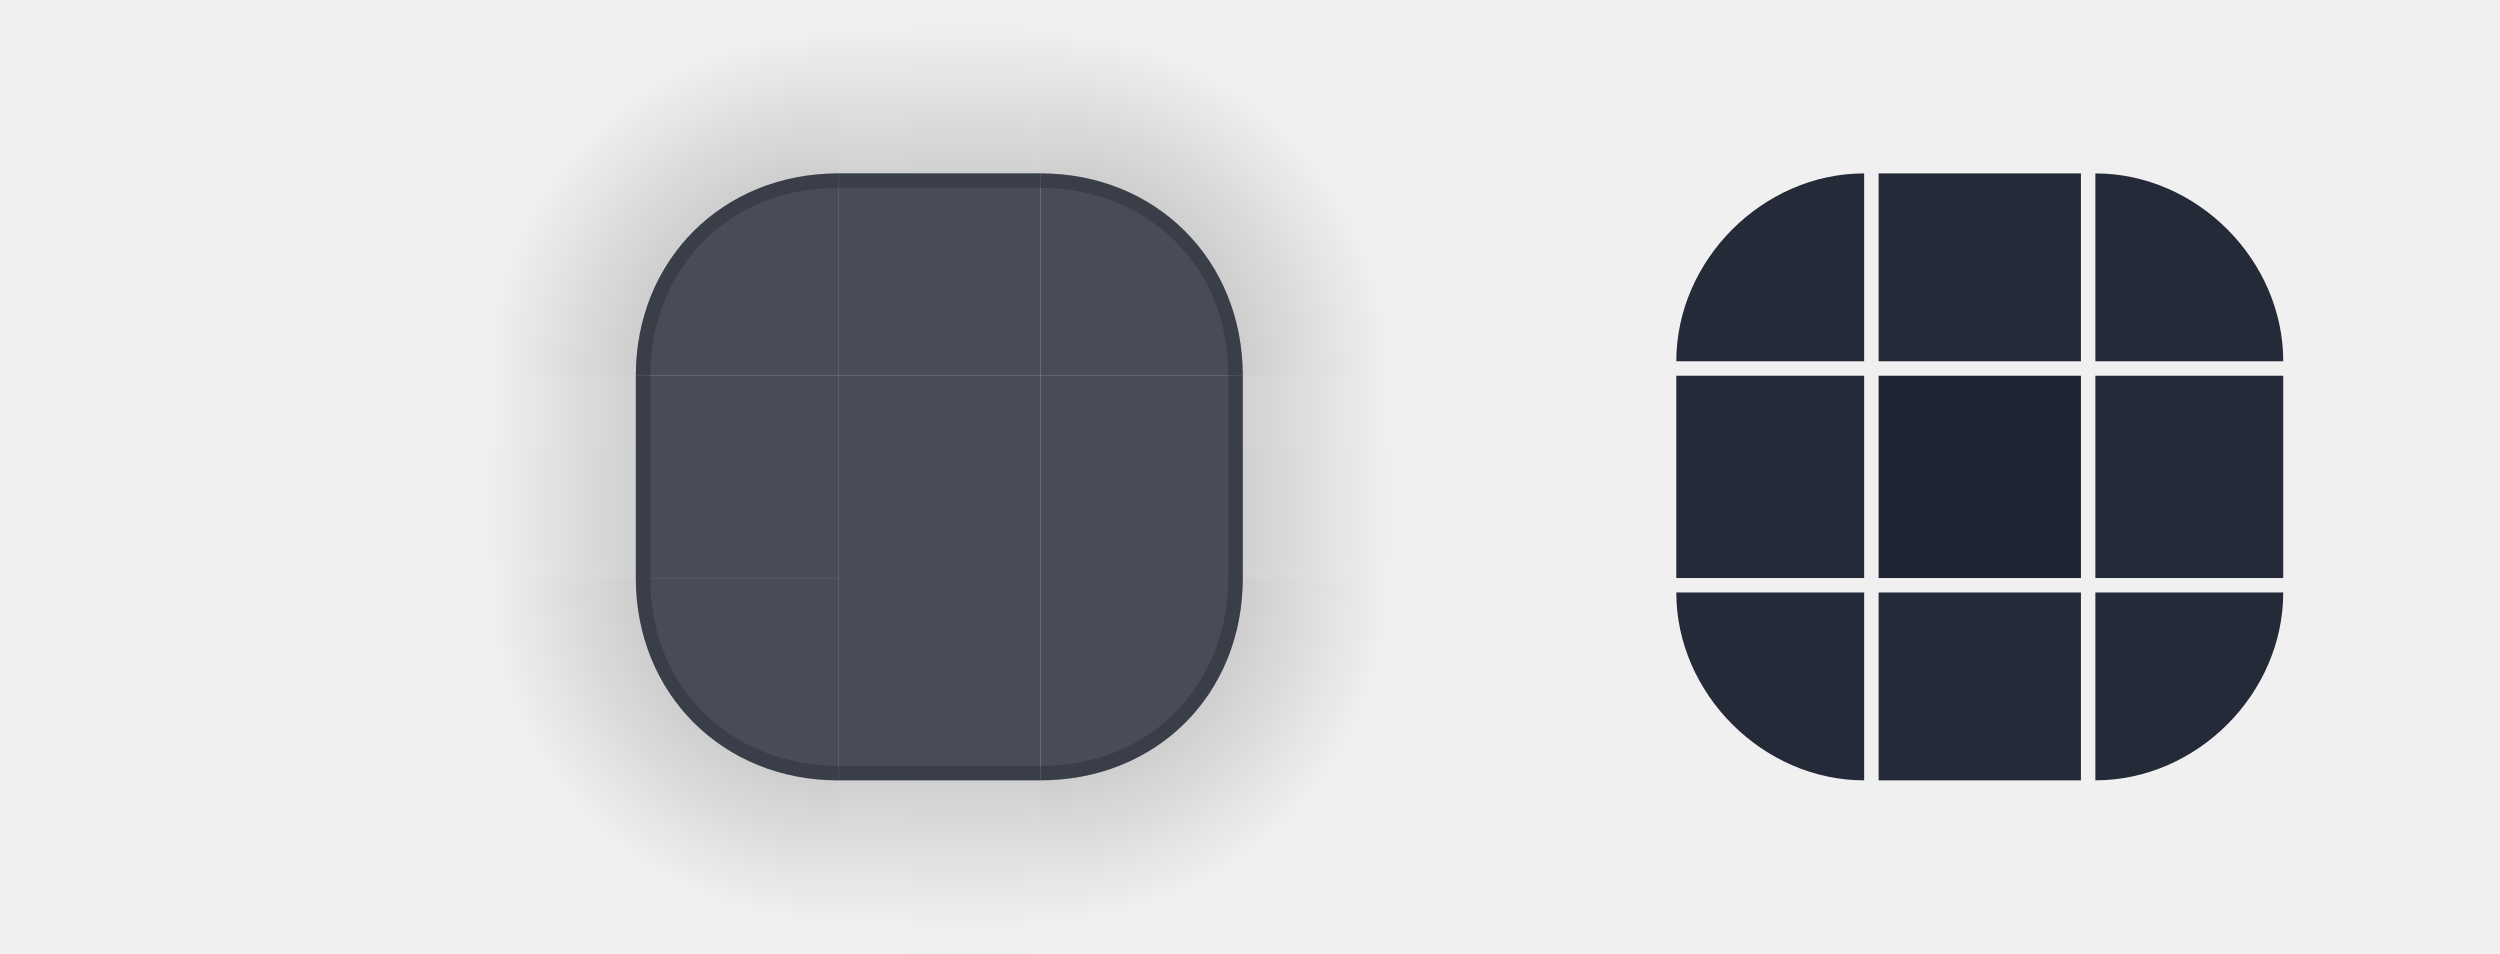
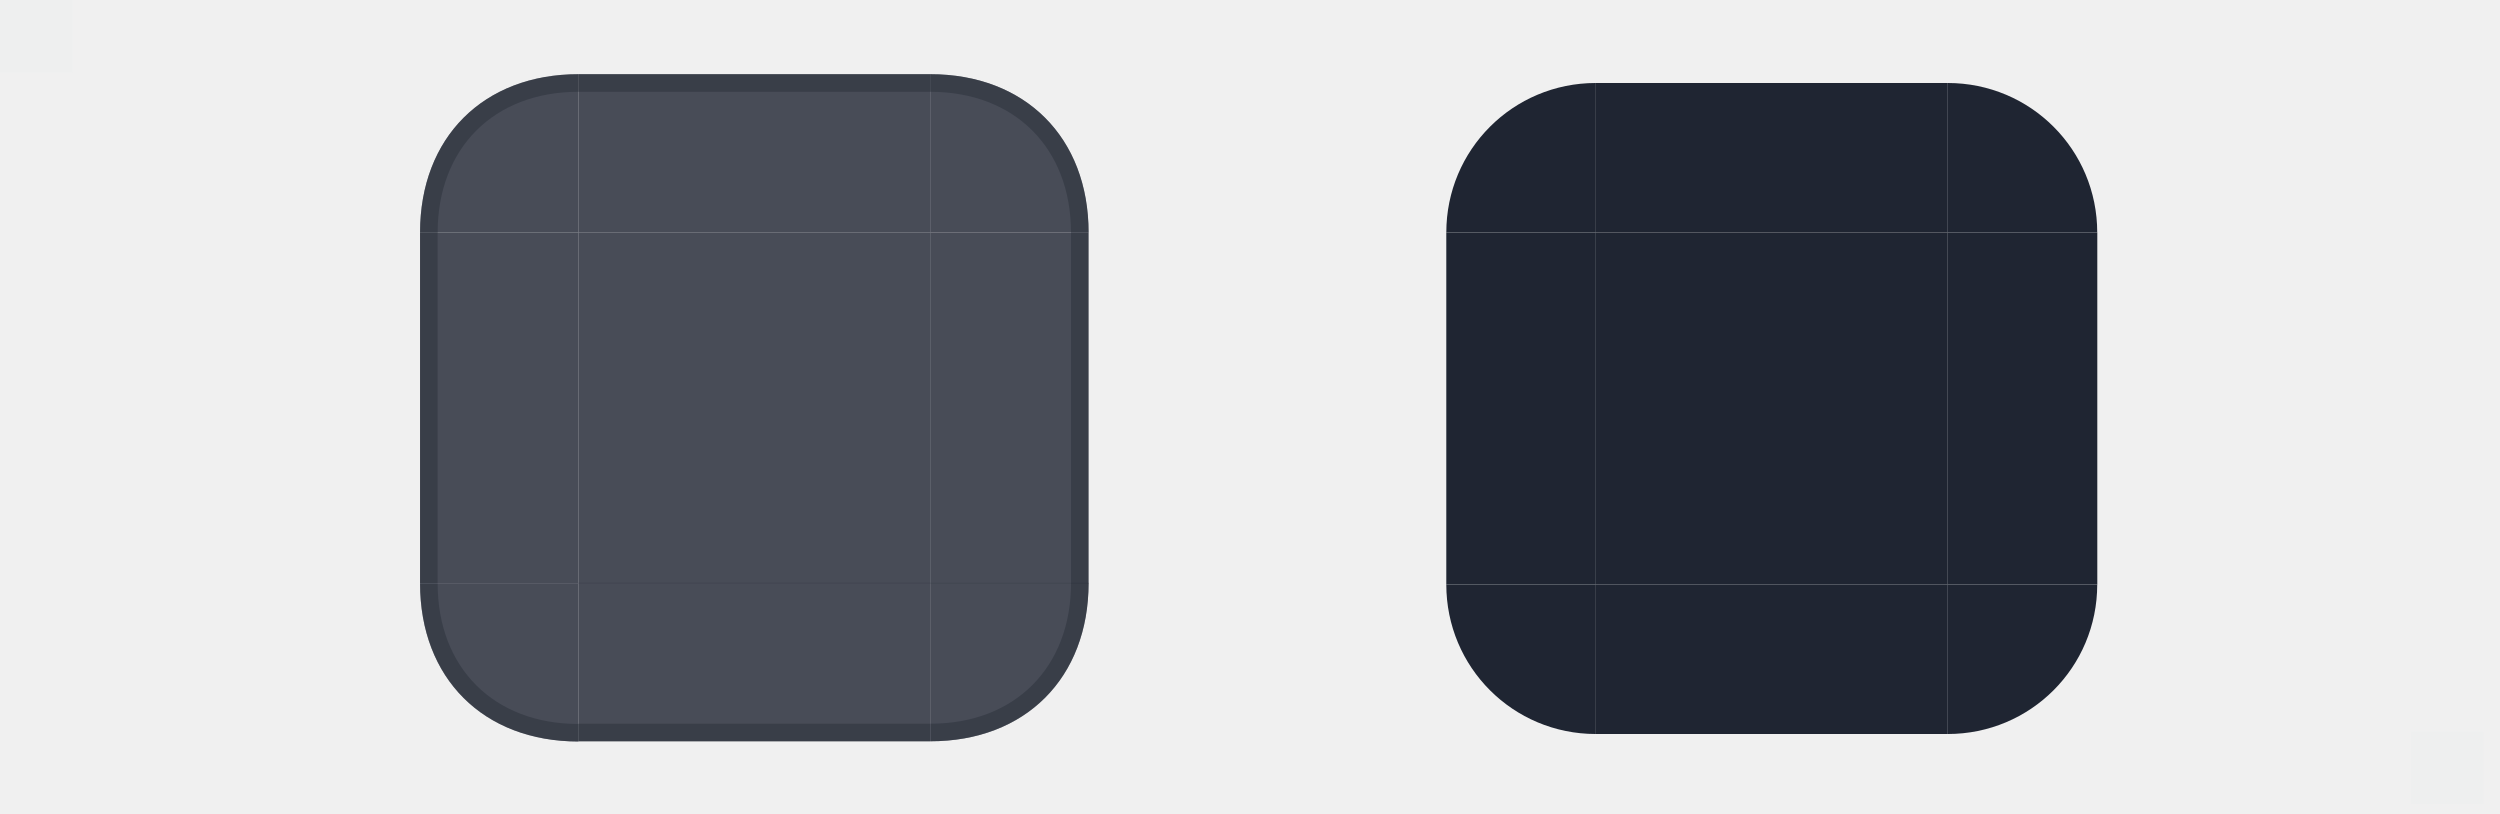
- <svg xmlns="http://www.w3.org/2000/svg" xmlns:xlink="http://www.w3.org/1999/xlink" id="svg200" viewBox="0 0 173 66" version="1.1" height="66" width="173">
-   <defs id="defs24">
-     <style type="text/css" id="current-color-scheme">.ColorScheme-Text { color:#31363b;        stop-color:#31363b; }
- .ColorScheme-Background { 
-     color:#23272f;
-     stop-color:#23272f;
- }
- .ColorScheme-Highlight { color:#3daee9;        stop-color:#3daee9; }
- .ColorScheme-ViewText { color:#31363b;        stop-color:#31363b; }
- .ColorScheme-ViewBackground { color:#fcfcfc;        stop-color:#fcfcfc; }
- .ColorScheme-ViewHover { color:#93cee9;        stop-color:#93cee9; }
- .ColorScheme-ViewFocus { color:#3daee9;        stop-color:#3daee9; }
- .ColorScheme-ButtonText { color:#31363b;        stop-color:#31363b; }
- .ColorScheme-ButtonBackground { color:#eff0f1;        stop-color:#eff0f1; }
- .ColorScheme-ButtonHover { color:#93cee9;        stop-color:#93cee9; }
- .ColorScheme-ButtonFocus { color:#3daee9;        stop-color:#3daee9; }
- </style>
-     <linearGradient id="linearGradient4270">
-       <stop style="stop-color:#000000;stop-opacity:0.667" offset="0" id="stop4272" />
-       <stop style="stop-color:#000000;stop-opacity:0;" offset="1" id="stop4274" />
+ <svg xmlns="http://www.w3.org/2000/svg" xmlns:xlink="http://www.w3.org/1999/xlink" width="172" height="56" viewBox="0 0 172 56" id="svg2" version="1.1">
+   <style type="text/css" id="style2" />
+   <defs id="defs4">
+     <linearGradient id="linearGradient982">
+       <stop style="stop-color:#000000;stop-opacity:1" offset="0" id="stop978" />
+       <stop id="stop984" offset="0.667" style="stop-color:#000000;stop-opacity:1" />
+       <stop style="stop-color:#000000;stop-opacity:0.502" offset="0.733" id="stop976" />
+       <stop id="stop975" offset="0.8" style="stop-color:#000000;stop-opacity:0.051" />
+       <stop style="stop-color:#000000;stop-opacity:0;" offset="1" id="stop980" />
    </linearGradient>
-     <radialGradient r="6" fy="12" fx="77" cy="12" cx="77" gradientTransform="matrix(5.7846367e-6,4.277782,-4.333341,5.8597676e-6,123.9995,-295.3892)" gradientUnits="userSpaceOnUse" id="radialGradient1031" xlink:href="#linearGradient4270" />
-     <radialGradient r="6" fy="12" fx="77" cy="12" cx="77" gradientTransform="matrix(-1.5825255e-5,4.277779,4.333337,1.6030788e-5,8.001281,-295.3891)" gradientUnits="userSpaceOnUse" id="radialGradient1025" xlink:href="#linearGradient4270" />
-     <radialGradient r="6" fy="12" fx="77" cy="12" cx="77" gradientTransform="matrix(-2.3628878e-5,-3.404749,3.448979,-2.3935722e-5,-45.38589,1210.814)" gradientUnits="userSpaceOnUse" id="radialGradient1019" xlink:href="#linearGradient4270" />
-     <linearGradient gradientTransform="matrix(0.9230772,0,0,1.166655,4.846121,-158.0494)" y2="932.362" x2="62" y1="932.362" x1="49" gradientUnits="userSpaceOnUse" id="linearGradient4950" xlink:href="#linearGradient4270" />
-     <linearGradient y2="932.362" x2="-8" y1="932.362" x1="-21" gradientUnits="userSpaceOnUse" id="linearGradient4948" xlink:href="#linearGradient4270" gradientTransform="matrix(0.9890109,0,0,1.166655,0.7802227,-158.05)" />
-     <linearGradient gradientTransform="matrix(0.9230778,0,0,1,73.89954,0)" y2="-35" x2="959.36" y1="-35" x1="946.362" gradientUnits="userSpaceOnUse" id="linearGradient4934" xlink:href="#linearGradient4270" />
-     <radialGradient r="6" fy="12" fx="77" cy="12" cx="77" gradientTransform="matrix(-1.9723848e-5,-3.404754,3.448976,-1.9979993e-5,-45.38616,1210.814)" gradientUnits="userSpaceOnUse" id="radialGradient994" xlink:href="#linearGradient4270" />
-     <linearGradient gradientTransform="matrix(1.384616,0,0,1.166657,353.8325,8.499631)" y2="-35" x2="-905.362" y1="-35" x1="-918.362" gradientUnits="userSpaceOnUse" id="linearGradient4920" xlink:href="#linearGradient4270" />
+     <style type="text/css" id="style22" />
+     <linearGradient xlink:href="#linearGradient4776" id="linearGradient3775" gradientUnits="userSpaceOnUse" gradientTransform="translate(-213,-417)" x1="316" y1="98" x2="316" y2="82" />
+     <linearGradient gradientUnits="userSpaceOnUse" y2="82" x2="316" y1="98" x1="316" id="linearGradient4829" xlink:href="#linearGradient4776" />
+     <radialGradient r="6" fy="238.957" fx="49.043" cy="238.957" cx="49.043" gradientTransform="matrix(-2.2940536e-6,-2.666668,-2.666666,2.2940522e-6,956.2191,228.7805)" gradientUnits="userSpaceOnUse" id="radialGradient4756" xlink:href="#linearGradient4776" />
+     <radialGradient r="6" fy="241.357" fx="46.643" cy="241.357" cx="46.643" gradientTransform="matrix(-5.6221754e-6,-4.000003,-3.999992,5.6221603e-6,1276.427,292.5702)" gradientUnits="userSpaceOnUse" id="radialGradient4720" xlink:href="#linearGradient4736" />
+     <linearGradient y2="82" x2="316" y1="98" x1="316" gradientTransform="matrix(4,0,0,1,-965,0)" gradientUnits="userSpaceOnUse" id="linearGradient4855" xlink:href="#linearGradient4776" />
+     <linearGradient y2="220.997" x2="65" y1="244.997" x1="65" gradientTransform="translate(229,-138.9966)" gradientUnits="userSpaceOnUse" id="linearGradient4859" xlink:href="#linearGradient4736" />
+     <linearGradient y2="82" x2="316" y1="98" x1="316" gradientTransform="translate(-213,-417)" gradientUnits="userSpaceOnUse" id="linearGradient4888" xlink:href="#linearGradient4776" />
+     <linearGradient y2="82" x2="316" y1="98" x1="316" gradientUnits="userSpaceOnUse" id="linearGradient4886" xlink:href="#linearGradient4776" />
+     <radialGradient r="6" fy="238.957" fx="49.043" cy="238.957" cx="49.043" gradientTransform="matrix(-2.2940536e-6,-2.666668,-2.666666,2.2940522e-6,956.2191,228.7805)" gradientUnits="userSpaceOnUse" id="radialGradient4884" xlink:href="#linearGradient4776" />
+     <radialGradient r="6" fy="241.357" fx="46.643" cy="241.357" cx="46.643" gradientTransform="matrix(-5.6221754e-6,-4.000003,-3.999992,5.6221603e-6,1276.427,292.5702)" gradientUnits="userSpaceOnUse" id="radialGradient4882" xlink:href="#linearGradient4736" />
+     <linearGradient y2="82" x2="316" y1="98" x1="316" gradientTransform="matrix(4,0,0,1,-965,0)" gradientUnits="userSpaceOnUse" id="linearGradient4900" xlink:href="#linearGradient4776" />
+     <linearGradient y2="220.997" x2="65" y1="244.997" x1="65" gradientTransform="translate(229,-138.9966)" gradientUnits="userSpaceOnUse" id="linearGradient4898" xlink:href="#linearGradient4736" />
+     <linearGradient y2="82" x2="316" y1="98" x1="316" gradientTransform="matrix(4,0,0,1,-965,0)" gradientUnits="userSpaceOnUse" id="linearGradient4912" xlink:href="#linearGradient4776" />
+     <linearGradient y2="220.997" x2="65" y1="244.997" x1="65" gradientTransform="translate(229,-138.9966)" gradientUnits="userSpaceOnUse" id="linearGradient4910" xlink:href="#linearGradient4736" />
+     <linearGradient y2="82" x2="316" y1="98" x1="316" gradientTransform="translate(-213,-417)" gradientUnits="userSpaceOnUse" id="linearGradient4930" xlink:href="#linearGradient4776" />
+     <linearGradient y2="82" x2="316" y1="98" x1="316" gradientUnits="userSpaceOnUse" id="linearGradient4928-7" xlink:href="#linearGradient4776" />
+     <radialGradient r="6" fy="238.957" fx="49.043" cy="238.957" cx="49.043" gradientTransform="matrix(-2.2940536e-6,-2.666668,-2.666666,2.2940522e-6,956.2191,228.7805)" gradientUnits="userSpaceOnUse" id="radialGradient4926" xlink:href="#linearGradient4776" />
+     <radialGradient r="6" fy="241.357" fx="46.643" cy="241.357" cx="46.643" gradientTransform="matrix(-5.6221754e-6,-4.000003,-3.999992,5.6221603e-6,1276.427,292.5702)" gradientUnits="userSpaceOnUse" id="radialGradient4924-9" xlink:href="#linearGradient4736" />
+     <linearGradient y2="82" x2="316" y1="98" x1="316" gradientTransform="translate(-213,-417)" gradientUnits="userSpaceOnUse" id="linearGradient4948-7" xlink:href="#linearGradient4776" />
+     <linearGradient y2="82" x2="316" y1="98" x1="316" gradientUnits="userSpaceOnUse" id="linearGradient4946-4" xlink:href="#linearGradient4776" />
+     <radialGradient r="6" fy="238.957" fx="49.043" cy="238.957" cx="49.043" gradientTransform="matrix(-2.2940536e-6,-2.666668,-2.666666,2.2940522e-6,956.2191,228.7805)" gradientUnits="userSpaceOnUse" id="radialGradient4944-9" xlink:href="#linearGradient4776" />
+     <radialGradient r="6" fy="241.357" fx="46.643" cy="241.357" cx="46.643" gradientTransform="matrix(-5.6221754e-6,-4.000003,-3.999992,5.6221603e-6,1276.427,292.5702)" gradientUnits="userSpaceOnUse" id="radialGradient4942" xlink:href="#linearGradient4736" />
+     <linearGradient id="linearGradient4776">
+       <stop id="stop4788" offset="0" style="stop-color:#232629;stop-opacity:0.588;" />
+       <stop style="stop-color:#232629;stop-opacity:0.588;" offset="0.241" id="stop4794" />
+       <stop id="stop4804" offset="0.378" style="stop-color:#151719;stop-opacity:0.129;" />
+       <stop style="stop-color:#08090a;stop-opacity:0.047;" offset="0.456" id="stop4798" />
+       <stop id="stop4831" offset="0.528" style="stop-color:#040405;stop-opacity:0.004;" />
+       <stop style="stop-color:#000000;stop-opacity:0;" offset="1" id="stop4792" />
+     </linearGradient>
+     <linearGradient y2="82" x2="316" y1="98" x1="316" gradientTransform="matrix(4,0,0,1,-965,0)" gradientUnits="userSpaceOnUse" id="linearGradient4960" xlink:href="#linearGradient4776" />
+     <linearGradient id="linearGradient4736">
+       <stop style="stop-color:#232629;stop-opacity:0.297;" offset="0" id="stop4738" />
+       <stop id="stop4740" offset="0.6" style="stop-color:#1a1c1e;stop-opacity:0.297;" />
+       <stop style="stop-color:#151719;stop-opacity:0.204;" offset="0.703" id="stop4742" />
+       <stop id="stop4744" offset="0.804" style="stop-color:#111314;stop-opacity:0.115;" />
+       <stop style="stop-color:#08090a;stop-opacity:0.063;" offset="0.866" id="stop4746" />
+       <stop id="stop4748" offset="0.915" style="stop-color:#040405;stop-opacity:0.016;" />
+       <stop style="stop-color:#020202;stop-opacity:0.012;" offset="0.958" id="stop4750" />
+       <stop style="stop-color:#000000;stop-opacity:0;" offset="1" id="stop4752" />
+     </linearGradient>
+     <linearGradient y2="220.997" x2="65" y1="244.997" x1="65" gradientTransform="translate(229,-138.9966)" gradientUnits="userSpaceOnUse" id="linearGradient4958" xlink:href="#linearGradient4736" />
+     <style type="text/css" id="style51" />
+     <mask id="mask4270-9" maskUnits="userSpaceOnUse">
+       <g id="g4272-5">
+         <path style="fill:#ffffff;fill-opacity:1;stroke:none" d="M 127,-31 93.526,2.561 74,22 H 180 L 160.474,2.561 Z" id="path4274-2" />
+         <path id="path4276-2" d="m 127,-14 -12,12.031 -7,6.969 h 38 l -7,-6.969 z" style="fill:#000000;fill-opacity:1;stroke:none" />
+       </g>
+     </mask>
+     <linearGradient id="shadow">
+       <stop style="stop-color:#000000;stop-opacity:0.651" offset="0" id="stop1015" />
+       <stop id="stop1017" offset="0.25" style="stop-color:#000000;stop-opacity:0.416" />
+       <stop id="stop1019" offset="0.5" style="stop-color:#000000;stop-opacity:0.22" />
+       <stop style="stop-color:#000000;stop-opacity:0.071" offset="0.75" id="stop1021" />
+       <stop id="stop1023" offset="0.875" style="stop-color:#000000;stop-opacity:0.024" />
+       <stop id="stop1025" offset="1" style="stop-color:#000000;stop-opacity:0;" />
+     </linearGradient>
+     <linearGradient id="edgeCornerShadow">
+       <stop style="stop-color:#000000;stop-opacity:1;" offset="0" id="stop2484" />
+       <stop id="stop2490" offset="0.667" style="stop-color:#000000;stop-opacity:1" />
+       <stop style="stop-color:#000000;stop-opacity:0;" offset="1" id="stop2486" />
+     </linearGradient>
+     <radialGradient r="5.292" fy="671.043" fx="-354.542" cy="671.043" cx="-354.542" gradientTransform="matrix(-3.779541,0.00277194,-6.7816031e-6,9.070811,-1480,-5893.926)" gradientUnits="userSpaceOnUse" id="radialGradient1255" xlink:href="#shadow" />
+     <radialGradient xlink:href="#shadow" id="radialGradient1271" gradientUnits="userSpaceOnUse" gradientTransform="matrix(1.0285845e-4,16.79801,-16.79799,1.0285837e-4,6214.447,-3690.706)" cx="283.369" cy="358.643" fx="283.369" fy="358.643" r="2.381" />
+     <radialGradient xlink:href="#shadow" id="radialGradient1287" gradientUnits="userSpaceOnUse" gradientTransform="matrix(1.0285845e-4,16.79801,-16.79799,1.0285837e-4,6214.447,-3690.706)" cx="283.369" cy="358.643" fx="283.369" fy="358.643" r="2.381" />
+     <radialGradient r="1.587" fy="-644.26" fx="318.294" cy="-644.26" cx="318.294" gradientTransform="matrix(0,7.559166,7.559166,0,4727.068,-2222.035)" gradientUnits="userSpaceOnUse" id="radialGradient1311" xlink:href="#edgeCornerShadow" />
+     <radialGradient r="5.292" fy="671.043" fx="-354.542" cy="671.043" cx="-354.542" gradientTransform="matrix(-3.779541,0.00277194,-6.7816031e-6,9.070811,-1480,-5893.926)" gradientUnits="userSpaceOnUse" id="radialGradient1337" xlink:href="#shadow" />
+     <radialGradient xlink:href="#shadow" id="radialGradient1353" gradientUnits="userSpaceOnUse" gradientTransform="matrix(1.0285845e-4,16.79801,-16.79799,1.0285837e-4,6214.447,-3690.706)" cx="283.369" cy="358.643" fx="283.369" fy="358.643" r="2.381" />
+     <radialGradient xlink:href="#shadow" id="radialGradient1369" gradientUnits="userSpaceOnUse" gradientTransform="matrix(1.0285845e-4,16.79801,-16.79799,1.0285837e-4,6214.447,-3690.706)" cx="283.369" cy="358.643" fx="283.369" fy="358.643" r="2.381" />
+     <radialGradient r="1.587" fy="-644.26" fx="318.294" cy="-644.26" cx="318.294" gradientTransform="matrix(0,7.559166,7.559166,0,4727.068,-2222.035)" gradientUnits="userSpaceOnUse" id="radialGradient1393" xlink:href="#edgeCornerShadow" />
+     <radialGradient gradientUnits="userSpaceOnUse" gradientTransform="matrix(7.559094,5.2694677e-4,1.359233e-5,50.797,2804.005,-32882.638)" r="5.292" fy="672.244" fx="-354.542" cy="672.244" cx="-354.542" id="radialGradient1419" xlink:href="#shadow" />
+     <radialGradient gradientUnits="userSpaceOnUse" gradientTransform="matrix(7.559094,5.2694677e-4,1.359233e-5,50.797,2804.005,-32882.638)" r="5.292" fy="672.244" fx="-354.542" cy="672.244" cx="-354.542" id="radialGradient1459" xlink:href="#shadow" />
+     <radialGradient xlink:href="#shadow" id="radialGradient1483" gradientUnits="userSpaceOnUse" gradientTransform="matrix(-8.398984,-5.1429103e-5,-5.1429063e-5,8.398977,2240.028,-2848.216)" cx="283.369" cy="358.643" fx="283.369" fy="358.643" r="2.381" />
+     <radialGradient r="2.381" fy="364.658" fx="283.369" cy="364.658" cx="283.369" gradientTransform="matrix(-8.398984,-1.115687e-5,-2.6865569e-5,20.15755,2240.019,-7158.615)" gradientUnits="userSpaceOnUse" id="radialGradient1499" xlink:href="#shadow" />
+     <radialGradient xlink:href="#edgeCornerShadow" id="radialGradient1515" gradientUnits="userSpaceOnUse" gradientTransform="matrix(-7.559166,0,0,7.559166,2263.036,5029.068)" cx="318.294" cy="-644.26" fx="318.294" fy="-644.26" r="1.587" />
+     <radialGradient xlink:href="#shadow" id="radialGradient1541" gradientUnits="userSpaceOnUse" gradientTransform="matrix(-8.398984,-5.1429103e-5,-5.1429063e-5,8.398977,2240.028,-2848.216)" cx="283.369" cy="358.643" fx="283.369" fy="358.643" r="2.381" />
+     <radialGradient r="2.381" fy="364.658" fx="283.369" cy="364.658" cx="283.369" gradientTransform="matrix(-8.398984,-1.115687e-5,-2.6865569e-5,20.15755,2240.019,-7158.615)" gradientUnits="userSpaceOnUse" id="radialGradient1557" xlink:href="#shadow" />
+     <radialGradient xlink:href="#edgeCornerShadow" id="radialGradient1573" gradientUnits="userSpaceOnUse" gradientTransform="matrix(-7.559166,0,0,7.559166,2263.036,5029.068)" cx="318.294" cy="-644.26" fx="318.294" fy="-644.26" r="1.587" />
  </defs>
-   <g style="opacity:0.5" transform="matrix(1.166664,0,0,1.166664,62.66661,-1080.753)" id="shadow-topleft">
-     <path id="path4828" d="m -26.286,926.362 v 22.286 h 10.286 c 0,-6.857 5.062,-12 12,-12 v -10.286 z" style="opacity:1;fill:url(#radialGradient994);fill-opacity:1;fill-rule:evenodd;stroke:none;stroke-width:1.857px;stroke-linecap:butt;stroke-linejoin:miter;stroke-opacity:1" />
-   </g>
-   <g style="opacity:0.5" id="shadow-topright" transform="matrix(-1.166664,0,0,1.166664,67.33335,-1080.753)">
-     <path id="path1015" d="m -4,926.362 v 10.286 c -6.802,10e-5 -12,5.143 -12,12 H -26.286 V 926.362 Z" style="opacity:1;fill:url(#radialGradient1019);fill-opacity:1;fill-rule:evenodd;stroke:none;stroke-width:1.857px;stroke-linecap:butt;stroke-linejoin:miter;stroke-opacity:1" />
-   </g>
-   <g style="opacity:0.5" id="shadow-bottomright" transform="matrix(-1.083336,0,0,-1.083336,67.66657,1069.562)">
-     <path id="path1027" transform="matrix(-0.8571408,0,0,-0.8571408,57.71406,979.5049)" d="M 87.077,34 C 87.077,42.716 80.627,49.077 72,49.077 V 62 h 28 V 34 Z" style="opacity:1;fill:url(#radialGradient1031);fill-opacity:1;fill-rule:evenodd;stroke:none;stroke-width:2.333px;stroke-linecap:butt;stroke-linejoin:miter;stroke-opacity:1" />
-   </g>
-   <g style="opacity:0.5" id="shadow-bottomleft" transform="matrix(1.083335,0,0,-1.083335,62.33341,1069.561)">
-     <path transform="matrix(0.8571414,0,0,-0.8571414,-55.42855,979.505)" id="path1021" d="M 32,34 V 62 H 60 V 49.077 C 51.385,49.076 44.923,42.671 44.923,34 Z" style="opacity:1;fill:url(#radialGradient1025);fill-opacity:1;fill-rule:evenodd;stroke:none;stroke-width:2.333px;stroke-linecap:butt;stroke-linejoin:miter;stroke-opacity:1" />
-   </g>
-   <rect id="hint-tile-center" y="-1.4648437e-05" width="5" height="5" x="0" style="opacity:0.01;fill:#008080" />
-   <rect style="stroke-width:0.437;stroke:none;fill-opacity:0.8;fill:#1e2431;opacity:1" id="center" width="14" height="14" x="58" y="26" class="ColorScheme-Background" />
-   <rect y="12" x="61" height="2" width="4" id="hint-top-margin" style="opacity:0.01;fill:#008080;fill-opacity:1;stroke:none;stroke-width:0.577" />
-   <rect style="opacity:0.01;fill:#008080;fill-opacity:1;stroke:none;stroke-width:0.577" id="hint-bottom-margin" width="4" height="2" x="65" y="52" />
-   <rect transform="rotate(90)" style="opacity:0.01;fill:#008080;fill-opacity:1;stroke:none;stroke-width:0.577" id="hint-right-margin" width="4" height="2" x="27" y="-85" />
-   <rect transform="rotate(90)" y="-46" x="32" height="2" width="4" id="hint-left-margin" style="opacity:0.01;fill:#00ff00;fill-opacity:1;stroke:none;stroke-width:0.577" />
-   <g style="opacity:0.5" transform="matrix(0.3750033,0,0,1.444443,52.87489,-1297.633)" id="shadow-top">
-     <rect y="-51" x="-916.362" height="32" width="6" id="rect4820" style="opacity:1;fill:none;fill-opacity:1;stroke:none" transform="matrix(0,-1,-1,0,0,0)" />
-     <rect y="-51" x="-906.67" height="37.333" width="8.308" id="rect4822" style="opacity:1;fill:url(#linearGradient4920);fill-opacity:1;stroke:none;stroke-width:1.271" transform="matrix(0,-1,-1,0,0,0)" />
-     <rect transform="matrix(0,-1,-1,0,0,0)" style="opacity:1;fill:none;fill-opacity:1;stroke:none" id="rect4824" width="1" height="32" x="-911.362" y="-51" />
-   </g>
-   <g style="opacity:0.5" transform="matrix(0.4375,0,0,2.161903,49.68751,-2010.267)" id="shadow-bottom">
-     <rect transform="rotate(90)" style="opacity:1;fill:none;fill-opacity:1;stroke:none" id="rect4856" width="6" height="32" x="948.362" y="-51" />
-     <rect transform="rotate(90)" style="opacity:1;fill:url(#linearGradient4934);fill-opacity:1;stroke:none;stroke-width:0.961" id="rect4858" width="5.538" height="32" x="954.85" y="-51" />
-     <rect y="-51" x="953.362" height="32" width="1" id="rect4860" style="opacity:1;fill:none;fill-opacity:1;stroke:none" transform="rotate(90)" />
-   </g>
-   <g style="opacity:0.5" transform="matrix(2.022222,0,0,0.3750037,19.57777,-315.6388)" id="shadow-left">
-     <rect transform="scale(-1,1)" style="opacity:1;fill:none;fill-opacity:1;stroke:none" id="rect4892" width="6" height="32" x="-19" y="916.362" />
-     <rect transform="scale(-1,1)" style="opacity:1;fill:url(#linearGradient4948);fill-opacity:1;stroke:none;stroke-width:1.074" id="rect4894" width="5.934" height="37.333" x="-12.077" y="911.029" />
-     <rect y="916.362" x="-14" height="32" width="1" id="rect4896" style="opacity:1;fill:none;fill-opacity:1;stroke:none" transform="scale(-1,1)" />
-   </g>
-   <g style="opacity:0.5" transform="matrix(2.166667,0,0,0.3750039,-38.49991,-315.639)" id="shadow-right">
-     <rect y="916.362" x="51" height="32" width="6" id="rect4900" style="opacity:1;fill:none;fill-opacity:1;stroke:none" />
-     <rect y="911.029" x="57.461" height="37.333" width="5.538" id="rect4902" style="opacity:1;fill:url(#linearGradient4950);fill-opacity:1;stroke:none;stroke-width:1.038" />
-     <rect style="opacity:1;fill:none;fill-opacity:1;stroke:none" id="rect4904" width="1" height="32" x="56" y="916.362" />
-   </g>
-   <rect style="opacity:0.01;fill:#008080;fill-opacity:1;stroke:none;stroke-width:1.414" id="shadow-hint-top-margin" width="4" height="12" x="63" y="0" />
-   <rect y="54" x="63" height="12" width="4" id="shadow-hint-bottom-margin" style="opacity:0.01;fill:#008080;fill-opacity:1;stroke:none;stroke-width:1.414" />
-   <rect y="-98" x="31" height="12" width="4" id="shadow-hint-right-margin" style="opacity:0.01;fill:#008080;fill-opacity:1;stroke:none;stroke-width:1.414" transform="rotate(90)" />
-   <rect style="opacity:0.01;fill:#008080;fill-opacity:1;stroke:none;stroke-width:1.414" id="shadow-hint-left-margin" width="4" height="12" x="31" y="-44" transform="rotate(90)" />
-   <g transform="matrix(0.4374998,0,0,1.083339,121.6875,-974.2309)" id="mask-top" style="opacity:1;fill:#1e2431;fill-opacity:1">
-     <rect y="-51" x="-922.362" height="32" width="12" id="rect4265" style="opacity:0.97;fill:#1e2431;fill-opacity:1;stroke:none;stroke-width:1.549" transform="matrix(0,-1,-1,0,0,0)" />
-   </g>
-   <g transform="matrix(1.3,0,0,1.3,99.1,-1171.471)" id="mask-topleft" style="opacity:1;fill:#1e2431;fill-opacity:1">
-     <path id="path4277" d="m 23,910.362 c -5.385,-3e-5 -10,4.615 -10,10 h 10 z" style="opacity:0.97;fill:#1e2431;fill-opacity:1;stroke-width:2" />
-   </g>
-   <g transform="matrix(1.625003,0,0,1.625002,65.37485,-1467.34)" id="mask-topright" style="opacity:1;fill:#1e2431;fill-opacity:1">
-     <path id="path4287" d="m 49,910.362 v 8 H 57 c 0,-4.308 -3.673,-8 -8,-8 z" style="opacity:0.97;fill:#1e2431;fill-opacity:1;stroke-width:1.6" />
-   </g>
-   <g transform="matrix(0.4374998,0,0,1.300004,121.6875,-1186.674)" id="mask-bottom" style="opacity:1;fill:#1e2431;fill-opacity:1">
-     <rect transform="rotate(90)" style="opacity:0.97;fill:#1e2431;fill-opacity:1;stroke:none;stroke-width:1.414" id="rect4291" width="10" height="32" x="944.362" y="-51" />
-   </g>
-   <g transform="matrix(1.083333,0,0,1.083333,101.9167,-979.8918)" id="mask-bottomleft" style="opacity:1;fill:#1e2431;fill-opacity:1">
-     <path id="path4303" d="m 13,942.362 c -3e-6,6.461 5.538,12 12,12 v -12 z" style="opacity:0.97;fill:#1e2431;fill-opacity:1;stroke-width:2.4" />
-   </g>
-   <g transform="matrix(1.083333,0,0,1.083333,96.25,-979.892)" id="mask-bottomright" style="opacity:1;fill:#1e2431;fill-opacity:1">
-     <path id="path4313" d="m 45,942.362 v 12 c 6.462,-2.7e-4 12,-5.514 12,-12 z" style="opacity:0.97;fill:#1e2431;fill-opacity:1;stroke-width:2.4" />
-   </g>
-   <g transform="matrix(1.083334,0,0,0.6999976,101.9167,-619.6508)" id="mask-left" style="opacity:1;fill:#1e2431;fill-opacity:1">
-     <rect transform="scale(-1,1)" style="opacity:0.97;fill:#1e2431;fill-opacity:1;stroke:none;stroke-width:1.225" id="rect4317" width="12" height="20" x="-25" y="922.362" />
-   </g>
-   <g transform="matrix(1.300002,0,0,0.4374997,83.8999,-374.9076)" id="mask-right" style="opacity:1;fill:#1e2431;fill-opacity:1">
-     <rect y="916.362" x="47" height="32" width="10" id="rect4323" style="opacity:0.97;fill:#1e2431;fill-opacity:1;stroke:none;stroke-width:1.414" />
-   </g>
-   <rect y="26.001" x="130" height="14" width="14" id="mask-center" style="opacity:1;fill:#1e2431;fill-opacity:1;stroke:none;stroke-width:0.438" />
-   <g id="shadow-center" transform="matrix(1.166657,0,0,1.166657,-68.59937,-70.54142)">
-     <rect y="78.255" x="60" height="12" width="12" id="rect1658" style="color:#eff0f1;opacity:0;fill:#1a1a1a;fill-opacity:1;stroke:none;stroke-width:0.375" />
-   </g>
-   <rect id="shadow-hint-top-inset" x="67" y="0" width="4" height="12" fill="#00ff00" style="opacity:0.01;fill:#0066ff;stroke-width:1.414" />
-   <rect id="thick-hint-top-margin" x="65" y="12" width="4" height="2" fill="#ff00ff" style="opacity:0.01;fill:#00ff00;stroke-width:0.5" />
-   <rect id="thick-hint-right-margin" transform="rotate(90)" x="31" y="-85" width="4" height="2" fill="#ff00ff" style="opacity:0.01;fill:#00ffff;stroke-width:0.5" />
-   <rect id="shadow-hint-right-inset" transform="rotate(90)" x="35" y="-98" width="4" height="12" fill="#00ff00" style="opacity:0.01;fill:#008080;fill-opacity:1;stroke-width:1.414" />
-   <rect id="thick-hint-bottom-margin" x="61" y="52" width="4" height="2" fill="#ff00ff" style="opacity:0.01;fill:#ffff00;stroke-width:0.5" />
-   <rect id="shadow-hint-bottom-inset" x="67" y="54" width="4" height="12" fill="#00ff00" style="opacity:0.01;fill:#008080;stroke-width:1.414" />
-   <rect id="thick-hint-left-margin" transform="rotate(90)" x="27" y="-46" width="4" height="2" fill="#ff00ff" style="opacity:0.01;fill:#008080;stroke-width:0.5" />
-   <rect id="shadow-hint-left-inset" transform="rotate(90)" x="35" y="-44" width="4" height="12" fill="#00ff00" style="opacity:0.01;fill:#008080;stroke-width:1.414" />
-   <rect id="thick-center" y="56" width="2" height="2" x="0" style="opacity:0.01;fill:#008080" />
-   <g id="topleft">
-     <path id="rect4159" d="M 58,12 C 49.981,12 44,17.999 44,26 H 53.333 55.667 58 v -2.333 -9.333 z" style="stroke-width:2.333;stroke:none;fill-opacity:0.8;fill:#1e2431" class="ColorScheme-Background" />
-     <path id="path962" style="stroke-width:1.103;fill-opacity:0.5;fill:#2b303b" d="M 58,12.001 C 49.999,12 44,18 44,25.999 L 44,26 h 1 v -8.18e-4 c 0,-7 4.999,-12.999 12.998,-12.999 v 0 V 12 Z" class="ColorScheme-Background" />
-   </g>
-   <g id="topright">
-     <path id="rect4177" d="m 72,12 v 2.333 9.333 2.333 h 2.333 2.333 7 2.333 C 86,18 80,11.999 72,12 Z" style="stroke-width:2.333;stroke:none;fill-opacity:0.8;fill:#1e2431" class="ColorScheme-Background" />
-     <path id="path962-6" style="stroke-width:1.103;fill-opacity:0.502;fill:#2b303b" d="M 85.999,26 C 86,17.999 80,12 72.001,12 L 72,12 v 1 h 8.18e-4 c 7,0 12.999,4.999 12.999,12.998 v 0 H 86 Z" class="ColorScheme-Background" />
-   </g>
-   <g id="bottomright">
-     <path id="rect4177-6" d="m 72,40 v 2.333 9.333 2.333 c 7.963,-1.99e-4 14,-5.85 14,-14 h -2.333 -7 -2.333 z" style="stroke-width:2.333;stroke:none;fill-opacity:0.8;fill:#1e2431" class="ColorScheme-Background" />
-     <path id="path962-2" style="stroke-width:1.103;fill-opacity:0.502;fill:#2b303b" d="M 72,53.999 C 80.001,54 86,48 86,40.001 L 86,40 h -1 v 8.18e-4 c 0,7 -4.999,12.999 -12.998,12.999 v 0 V 54 Z" class="ColorScheme-Background" />
-   </g>
-   <g id="bottomleft">
-     <path id="path5048" d="m 44,40 c -2e-6,7.999 6,13.999 14,14 v -2.333 -9.333 -2.333 h -2.333 -2.333 -7 z" style="stroke-width:2.333;stroke:none;fill-opacity:0.8;fill:#1e2431" class="ColorScheme-Background" />
-     <path id="path962-2-9" style="stroke-width:1.103;fill-opacity:0.502;fill:#2b303b" d="m 44.001,40 c -8.76e-4,8.001 5.999,14 13.998,14 L 58,54 V 53 H 57.999 C 51,53 45,48.001 45,40.002 v 0 h -1 z" class="ColorScheme-Background" />
-   </g>
-   <g id="top">
-     <rect transform="matrix(0,-1,-1,0,0,0)" style="stroke-width:1.01;stroke:none;fill-opacity:0.8;fill:#1e2431" id="rect4152" width="14" height="14" x="-26" y="-72" class="ColorScheme-Background" />
-     <rect y="-72" x="-13" height="14" width="1" id="rect986" style="stroke-width:0.764;fill-opacity:0.502;fill:#2b303b" transform="matrix(0,-1,-1,0,0,0)" class="ColorScheme-Background" />
-   </g>
-   <g id="bottom">
-     <rect y="-72" x="40" height="14" width="14" id="rect4148" style="stroke-width:1.01;stroke:none;fill-opacity:0.8;fill:#1e2431" transform="rotate(90)" class="ColorScheme-Background" />
-     <rect y="-72" x="-54" height="14" width="1" id="rect986-1" style="stroke-width:0.764;fill-opacity:0.502;fill:#2b303b" transform="matrix(0,-1,-1,0,0,0)" class="ColorScheme-Background" />
-   </g>
-   <g id="right">
-     <rect style="stroke-width:1.01;stroke:none;fill-opacity:0.8;fill:#1e2431" id="rect4140" width="14" height="14" x="72" y="26" class="ColorScheme-Background" />
-     <rect y="-40" x="85" height="14" width="1" id="rect986-1-2" style="stroke-width:0.764;fill-opacity:0.502;fill:#2b303b" transform="scale(1,-1)" class="ColorScheme-Background" />
-   </g>
-   <g id="left">
-     <rect y="26" x="-58" height="14" width="14" id="rect4144" style="stroke-width:1.01;stroke:none;fill-opacity:0.8;fill:#1e2431" transform="scale(-1,1)" class="ColorScheme-Background" />
-     <rect y="-40" x="44" height="14" width="1" id="rect986-1-2-7" style="stroke-width:0.764;fill-opacity:0.502;fill:#2b303b" transform="scale(1,-1)" class="ColorScheme-Background" />
+   <g id="layer1" transform="translate(0,-904.3622)">
+     <g id="g7781" transform="matrix(-0.7565794,0,0,-2.01753,96.48029,2797.256)" />
+     <g id="g7769" transform="matrix(0,0.7565794,-2.01753,0,1930.894,909.8819)" />
+     <rect style="opacity:0.01;fill:#008080;fill-opacity:1;stroke:none" id="hint-tile-center" width="5" height="5" x="0" y="904.362" />
+     <g id="top" transform="matrix(0.9999771,0,0,1,-18.09868,-3.894976)">
+       <rect y="-82.105" x="-924.257" height="24.21" width="10.895" id="rect4152" style="opacity:1;fill:#1e2431;fill-opacity:0.8;stroke:none;stroke-width:1.235" transform="matrix(0,-1,-1,0,0,0)" class="ColorScheme-Background" />
+       <rect transform="matrix(0,-1,-1,0,0,0)" style="opacity:1;fill:#2b303b;fill-opacity:0.502;stroke:none;stroke-width:1.235" id="rect985" width="1.21" height="24.211" x="-914.573" y="-82.105" />
+     </g>
+     <g id="left" transform="matrix(1,0,0,0.9993578,-18.1,-3.391386)">
+       <rect y="-948.483" x="47" height="24.136" width="10.895" id="rect4152-7" style="color:#eff0f1;opacity:1;fill:#1e2431;fill-opacity:0.8;stroke:none;stroke-width:1.234;stop-color:#242424" transform="scale(1,-1)" class="ColorScheme-Background" />
+       <rect transform="scale(1,-1)" style="opacity:1;fill:#2b303b;fill-opacity:0.502;stroke:none;stroke-width:1.234" id="rect985-5" width="1.21" height="24.136" x="47" y="-948.483" />
+     </g>
+     <g id="bottom" transform="matrix(0.9956603,0,0,0.9884029,-17.84875,7.103271)">
+       <rect y="-82.211" x="-959.385" height="24.316" width="11.023" id="rect4152-3" style="color:#eff0f1;opacity:1;fill:#1e2431;fill-opacity:0.8;stroke:none;stroke-width:1.245;stop-color:#242424" transform="matrix(0,-1,-1,0,0,0)" class="ColorScheme-Background" />
+       <rect transform="matrix(0,-1,-1,0,0,0)" style="opacity:1;fill:#2b303b;fill-opacity:0.502;stroke:none;stroke-width:1.244" id="rect985-6" width="1.223" height="24.316" x="-959.385" y="-82.211" />
+     </g>
+     <g id="center" transform="matrix(1,0,0,1.20416,-18.1,-192.591)">
+       <rect class="ColorScheme-Background" y="924.257" x="57.895" height="20.031" width="24.21" id="rect7796" style="opacity:1;fill:#1e2431;fill-opacity:0.8;stroke:none;stroke-width:0.688" />
+     </g>
+     <g id="mask-top" transform="matrix(0.756577,0,0,1.296993,95.41973,-275.9356)" style="fill:#1e2431;fill-opacity:0.99">
+       <rect transform="matrix(0,-1,-1,0,0,0)" style="opacity:0;fill:#1e2431;fill-opacity:0.99;stroke:none;stroke-width:1.296" id="rect4265" width="8.4" height="32" x="-922.362" y="-51" />
+       <rect y="-51" x="-922.362" height="32" width="7.933" id="rect976" style="opacity:1;fill:#1e2431;fill-opacity:0.99;stroke:none;stroke-width:1.26" transform="matrix(0,-1,-1,0,0,0)" />
+     </g>
+     <g id="mask-bottom" transform="matrix(0.7565768,0,0,1.089472,95.41976,-84.28373)" style="fill:#1e2431;fill-opacity:0.99">
+       <rect y="-51" x="944.362" height="32" width="10" id="rect4291" style="opacity:0;fill:#1e2431;fill-opacity:0.99;stroke:none;stroke-width:1.414" transform="rotate(90)" />
+       <rect transform="rotate(90)" style="opacity:1;fill:#1e2431;fill-opacity:0.99;stroke:none;stroke-width:1.374" id="rect982" width="9.444" height="32" x="944.362" y="-51" />
+     </g>
+     <g id="mask-left" transform="matrix(1.414904,0,0,1.210522,75.83701,-196.1774)" style="fill:#1e2431;fill-opacity:0.99">
+       <rect y="922.362" x="-24" height="20" width="7.7" id="rect4317" style="opacity:0;fill:#1e2431;fill-opacity:0.99;stroke:none;stroke-width:0.981" transform="scale(-1,1)" />
+       <rect transform="scale(-1,1)" style="opacity:1;fill:#1e2431;fill-opacity:0.99;stroke:none;stroke-width:0.953" id="rect978" width="7.272" height="20" x="-24" y="922.362" />
+     </g>
+     <g id="mask-right" transform="matrix(1.089475,0,0,0.7565799,82.79984,227.0606)" style="fill:#1e2431;fill-opacity:0.99">
+       <rect style="opacity:0;fill:#1e2431;fill-opacity:0.99;stroke:none;stroke-width:1.414" id="rect4323" width="10" height="32" x="47" y="916.362" />
+       <rect y="916.362" x="47" height="32" width="9.444" id="rect980" style="opacity:1;fill:#1e2431;fill-opacity:0.99;stroke:none;stroke-width:1.374" />
+     </g>
+     <rect style="opacity:1;fill:#1e2431;fill-opacity:0.99;stroke:none;stroke-width:0.757" id="mask-center" width="24.211" height="24.211" x="109.795" y="920.362" />
+     <text id="text4270" y="134.595" x="195.142" style="font-style:normal;font-variant:normal;font-weight:bold;font-stretch:normal;font-size:14px;line-height:125%;font-family:'Gill Sans';text-align:justify;writing-mode:lr-tb;text-anchor:start;fill:#000000;fill-opacity:1;stroke:none" xml:space="preserve" />
+     <g style="opacity:0.979" transform="matrix(-0.75,0,0,0.75,130.3076,670.8414)" id="g3041" />
+     <g id="mask-topleft" style="fill:#1e2431;fill-opacity:0.99">
+       <path style="opacity:0;fill:#1e2431;fill-opacity:0.99;stroke:none;stroke-width:1.614" d="m 108.584,909.467 c -5.365,0 -9.684,4.319 -9.684,9.684 l -3.5e-5,1.211 h 10.895 v -10.895 z" id="path972" />
+       <path id="path973" d="m 109.795,910.072 c -5.7,0 -10.289,4.589 -10.289,10.289 H 109.795 Z" style="fill:#1e2431;fill-opacity:0.99;stroke:none;stroke-width:1.715" />
+     </g>
+     <g transform="matrix(-1.000026,0,0,1.000026,243.7976,-0.02394098)" id="mask-topright" style="fill:#1e2431;fill-opacity:0.99">
+       <path style="opacity:0;fill:#1e2431;fill-opacity:0.99;stroke:none;stroke-width:1.833" d="m 140,6 c -6.094,0 -11,4.906 -11,11 l -4e-5,1.375 h 12.375 V 6 Z" transform="matrix(0.8803816,0,0,0.8803816,-14.66918,904.1849)" id="path15199" />
+       <path id="path15201" d="m 26.5,911.112 c -7.063,0 -12.75,5.687 -12.75,12.75 h 12.75 z" style="fill:#1e2431;fill-opacity:0.99;stroke:none;stroke-width:2.125" transform="matrix(0.8070164,0,0,0.8070164,88.40882,174.79)" />
+     </g>
+     <g transform="matrix(1.000026,0,0,-1.000026,-0.00260309,1864.958)" id="mask-bottomleft" style="fill:#1e2431;fill-opacity:0.99">
+       <path style="opacity:0;fill:#1e2431;fill-opacity:0.99;stroke:none;stroke-width:1.833" d="m 140,6 c -6.094,0 -11,4.906 -11,11 l -4e-5,1.375 h 12.375 V 6 Z" transform="matrix(0.8803816,0,0,0.8803816,-14.66918,904.1849)" id="path15205" />
+       <path id="path15207" d="m 26.5,911.112 c -7.063,0 -12.75,5.687 -12.75,12.75 h 12.75 z" style="fill:#1e2431;fill-opacity:0.99;stroke:none;stroke-width:2.125" transform="matrix(0.8070164,0,0,0.8070164,88.40882,174.79)" />
+     </g>
+     <g transform="matrix(-1.000026,0,0,-1.000026,243.7976,1864.958)" id="mask-bottomright" style="fill:#1e2431;fill-opacity:0.99">
+       <path style="opacity:0;fill:#1e2431;fill-opacity:0.99;stroke:none;stroke-width:1.833" d="m 140,6 c -6.094,0 -11,4.906 -11,11 l -4e-5,1.375 h 12.375 V 6 Z" transform="matrix(0.8803816,0,0,0.8803816,-14.66918,904.1849)" id="path15211" />
+       <path id="path15213" d="m 26.5,911.112 c -7.063,0 -12.75,5.687 -12.75,12.75 h 12.75 z" style="fill:#1e2431;fill-opacity:0.99;stroke:none;stroke-width:2.125" transform="matrix(0.8070164,0,0,0.8070164,88.40882,174.79)" />
+     </g>
+     <g id="topleft" transform="translate(-18.1,-3.894976)">
+       <path class="ColorScheme-Background" id="rect4177-6-1-8-7-2-6-3-6" style="opacity:1;fill:#1e2431;fill-opacity:0.8;stroke-width:0.847" d="m 57.895,924.257 -3e-6,-10.895 c -6.537,0 -10.895,4.358 -10.895,10.895 z" />
+       <path id="path1039" style="opacity:1;fill:#2b303b;fill-opacity:0.502;stroke-width:1.089;stop-color:#eff0f1" d="m 57.895,913.362 c -6.537,0 -10.895,4.358 -10.895,10.895 l 1.211,-2e-5 c 5.8e-5,-5.811 3.874,-9.684 9.684,-9.684 z" />
+     </g>
+     <g id="topright" transform="translate(-18.1,-3.894976)">
+       <path class="ColorScheme-Background" id="path2284" style="opacity:1;fill:#1e2431;fill-opacity:0.8;stroke-width:0.847" d="m 82.1,924.257 h 10.895 c 0,-6.537 -4.358,-10.895 -10.895,-10.895 z" />
+       <path id="path2286" style="opacity:1;fill:#2b303b;fill-opacity:0.502;stroke-width:1.089;stop-color:#eff0f1" d="m 92.995,924.257 c 0,-6.537 -4.358,-10.895 -10.895,-10.895 l 2.4e-5,1.211 c 5.811,6e-5 9.684,3.874 9.684,9.684 z" />
+     </g>
+     <g id="bottomright" transform="matrix(0.9970714,0,0,1,-17.95997,-3.894976)">
+       <path class="ColorScheme-Background" id="path2290" style="opacity:1;fill:#1e2431;fill-opacity:0.8;stroke-width:0.849" d="m 82.201,948.362 4e-6,10.895 c 6.556,0 10.927,-4.358 10.927,-10.895 z" />
+       <path id="path2292" style="opacity:1;fill:#2b303b;fill-opacity:0.502;stroke-width:1.089;stop-color:#eff0f1" d="m 82.233,959.257 c 6.537,0 10.895,-4.358 10.895,-10.895 l -1.211,3e-5 c -5.8e-5,5.811 -3.874,9.684 -9.684,9.684 z" />
+     </g>
+     <g id="right" transform="matrix(0.9917026,0,0,0.9956563,-17.55068,0.1197994)">
+       <rect y="-948.482" x="82.233" height="24.225" width="10.977" id="rect4152-7-3" style="color:#eff0f1;opacity:1;fill:#1e2431;fill-opacity:0.8;stroke:none;stroke-width:1.241;stop-color:#242424" transform="scale(1,-1)" class="ColorScheme-Background" />
+       <rect transform="scale(1,-1)" style="opacity:1;fill:#2b303b;fill-opacity:0.502;stroke:none;stroke-width:1.24" id="rect985-5-5" width="1.219" height="24.225" x="92" y="-948.482" />
+     </g>
+     <g id="bottomleft">
+       <path class="ColorScheme-Background" id="path2296-3" style="opacity:1;fill:#1e2431;fill-opacity:0.8;stroke-width:0.847" d="M 39.795,944.482 H 28.9 c 0,6.537 4.358,10.895 10.895,10.895 z" />
+       <path id="path2298-6" style="opacity:1;fill:#2b303b;fill-opacity:0.502;stroke-width:1.088;stop-color:#eff0f1" d="m 28.9,944.515 c 0,6.518 4.358,10.863 10.895,10.863 l -2.4e-5,-1.207 c -5.811,-6e-5 -9.684,-3.862 -9.684,-9.656 z" />
+     </g>
+     <rect y="954.686" x="165.86" height="5" width="5" id="thick-center" style="opacity:0.01;fill:#008080;fill-opacity:1;stroke:none" />
+     <rect style="opacity:0.01;fill:#008080;fill-opacity:1;stroke:none;stroke-width:0.699" id="hint-top-margin" width="4.842" height="2.421" x="78.289" y="838.589" />
+     <rect y="868.168" x="72.605" height="2.421" width="4.842" id="hint-bottom-margin" style="opacity:0.01;fill:#008080;fill-opacity:1;stroke:none;stroke-width:0.699" />
+     <rect y="-96.71" x="854.589" height="2.421" width="4.842" id="hint-right-margin" style="opacity:0.01;fill:#008080;fill-opacity:1;stroke:none;stroke-width:0.699" transform="rotate(90)" />
+     <rect style="opacity:0.01;fill:#008080;fill-opacity:1;stroke:none;stroke-width:0.699" id="hint-left-margin" width="4.842" height="2.421" x="849.747" y="-62.289" transform="rotate(90)" />
+     <rect transform="rotate(90)" y="-64.71" x="854.589" height="4.842" width="4.842" id="thick-hint-left-margin" style="opacity:0.01;fill:#008080;fill-opacity:1;stroke:none;stroke-width:0.988" />
+     <rect y="838.589" x="73.447" height="4.842" width="4.842" id="thick-hint-top-margin" style="opacity:0.01;fill:#008080;fill-opacity:1;stroke:none;stroke-width:0.988" />
+     <rect transform="rotate(90)" style="opacity:0.01;fill:#008080;fill-opacity:1;stroke:none;stroke-width:0.988" id="thick-hint-right-margin" width="4.842" height="4.842" x="849.747" y="-96.71" />
+     <rect style="opacity:0.01;fill:#008080;fill-opacity:1;stroke:none;stroke-width:0.988" id="thick-hint-bottom-margin" width="4.842" height="4.842" x="77.447" y="865.747" />
  </g>
</svg>
